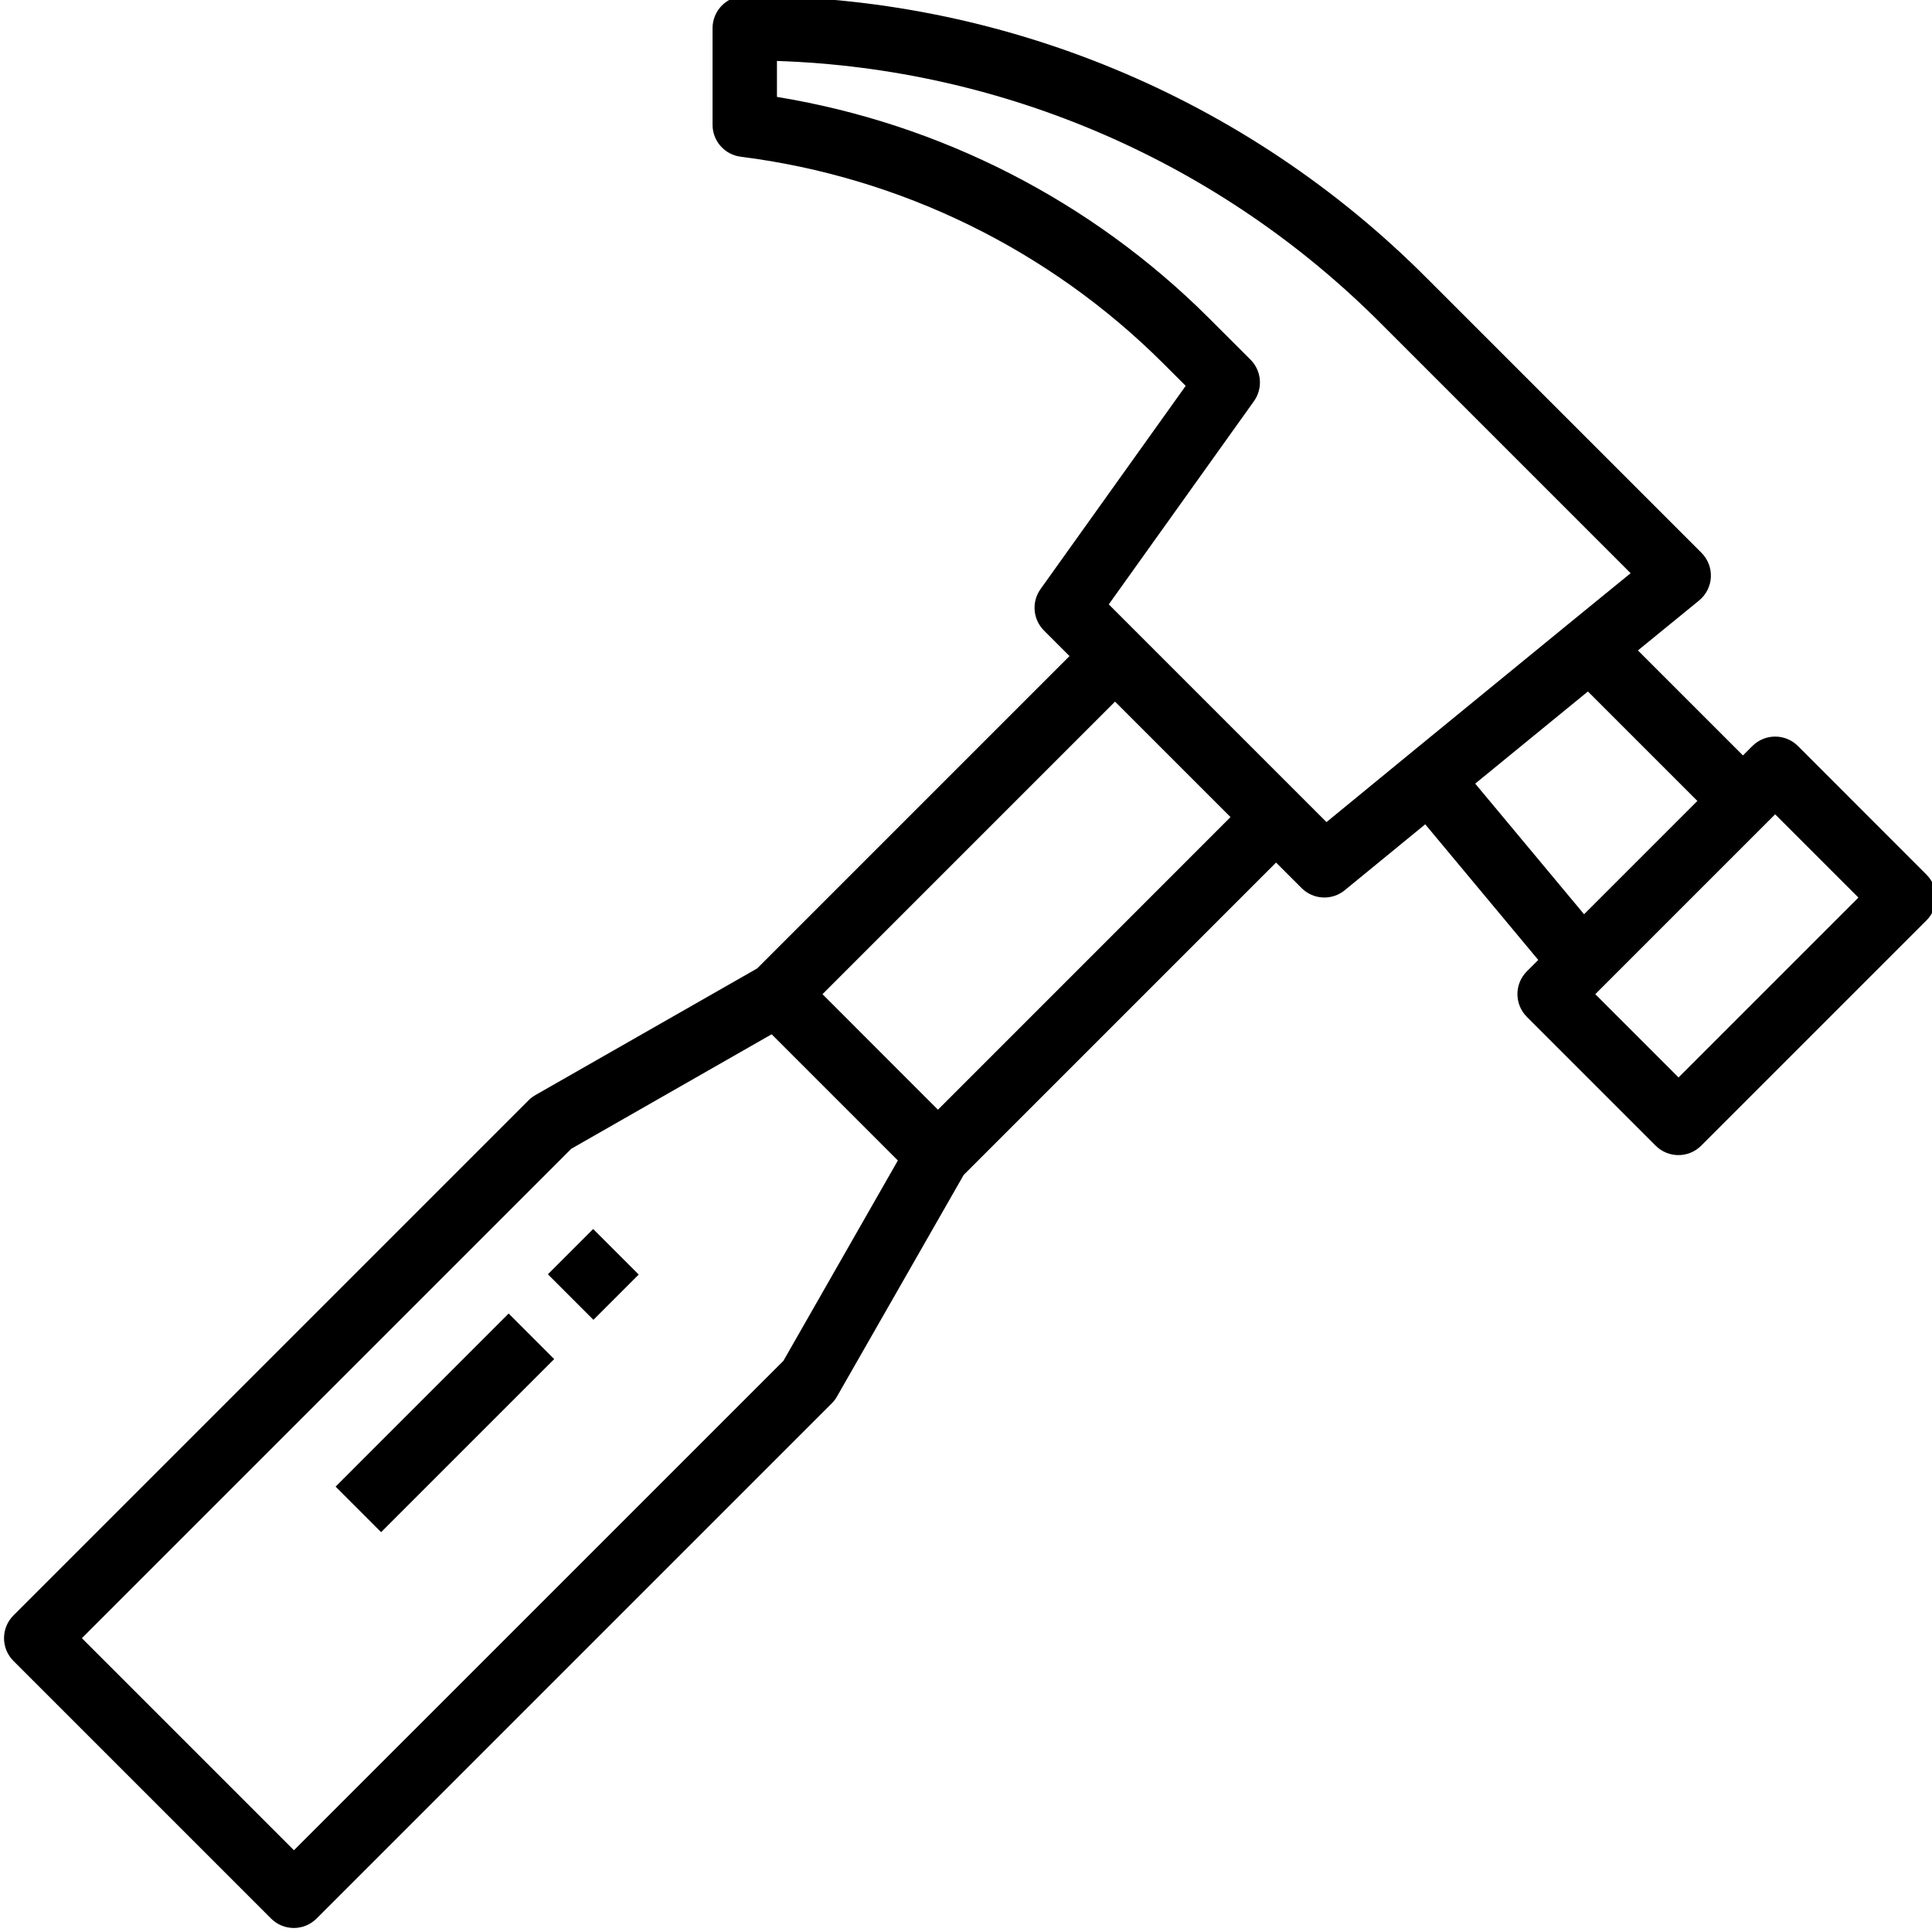
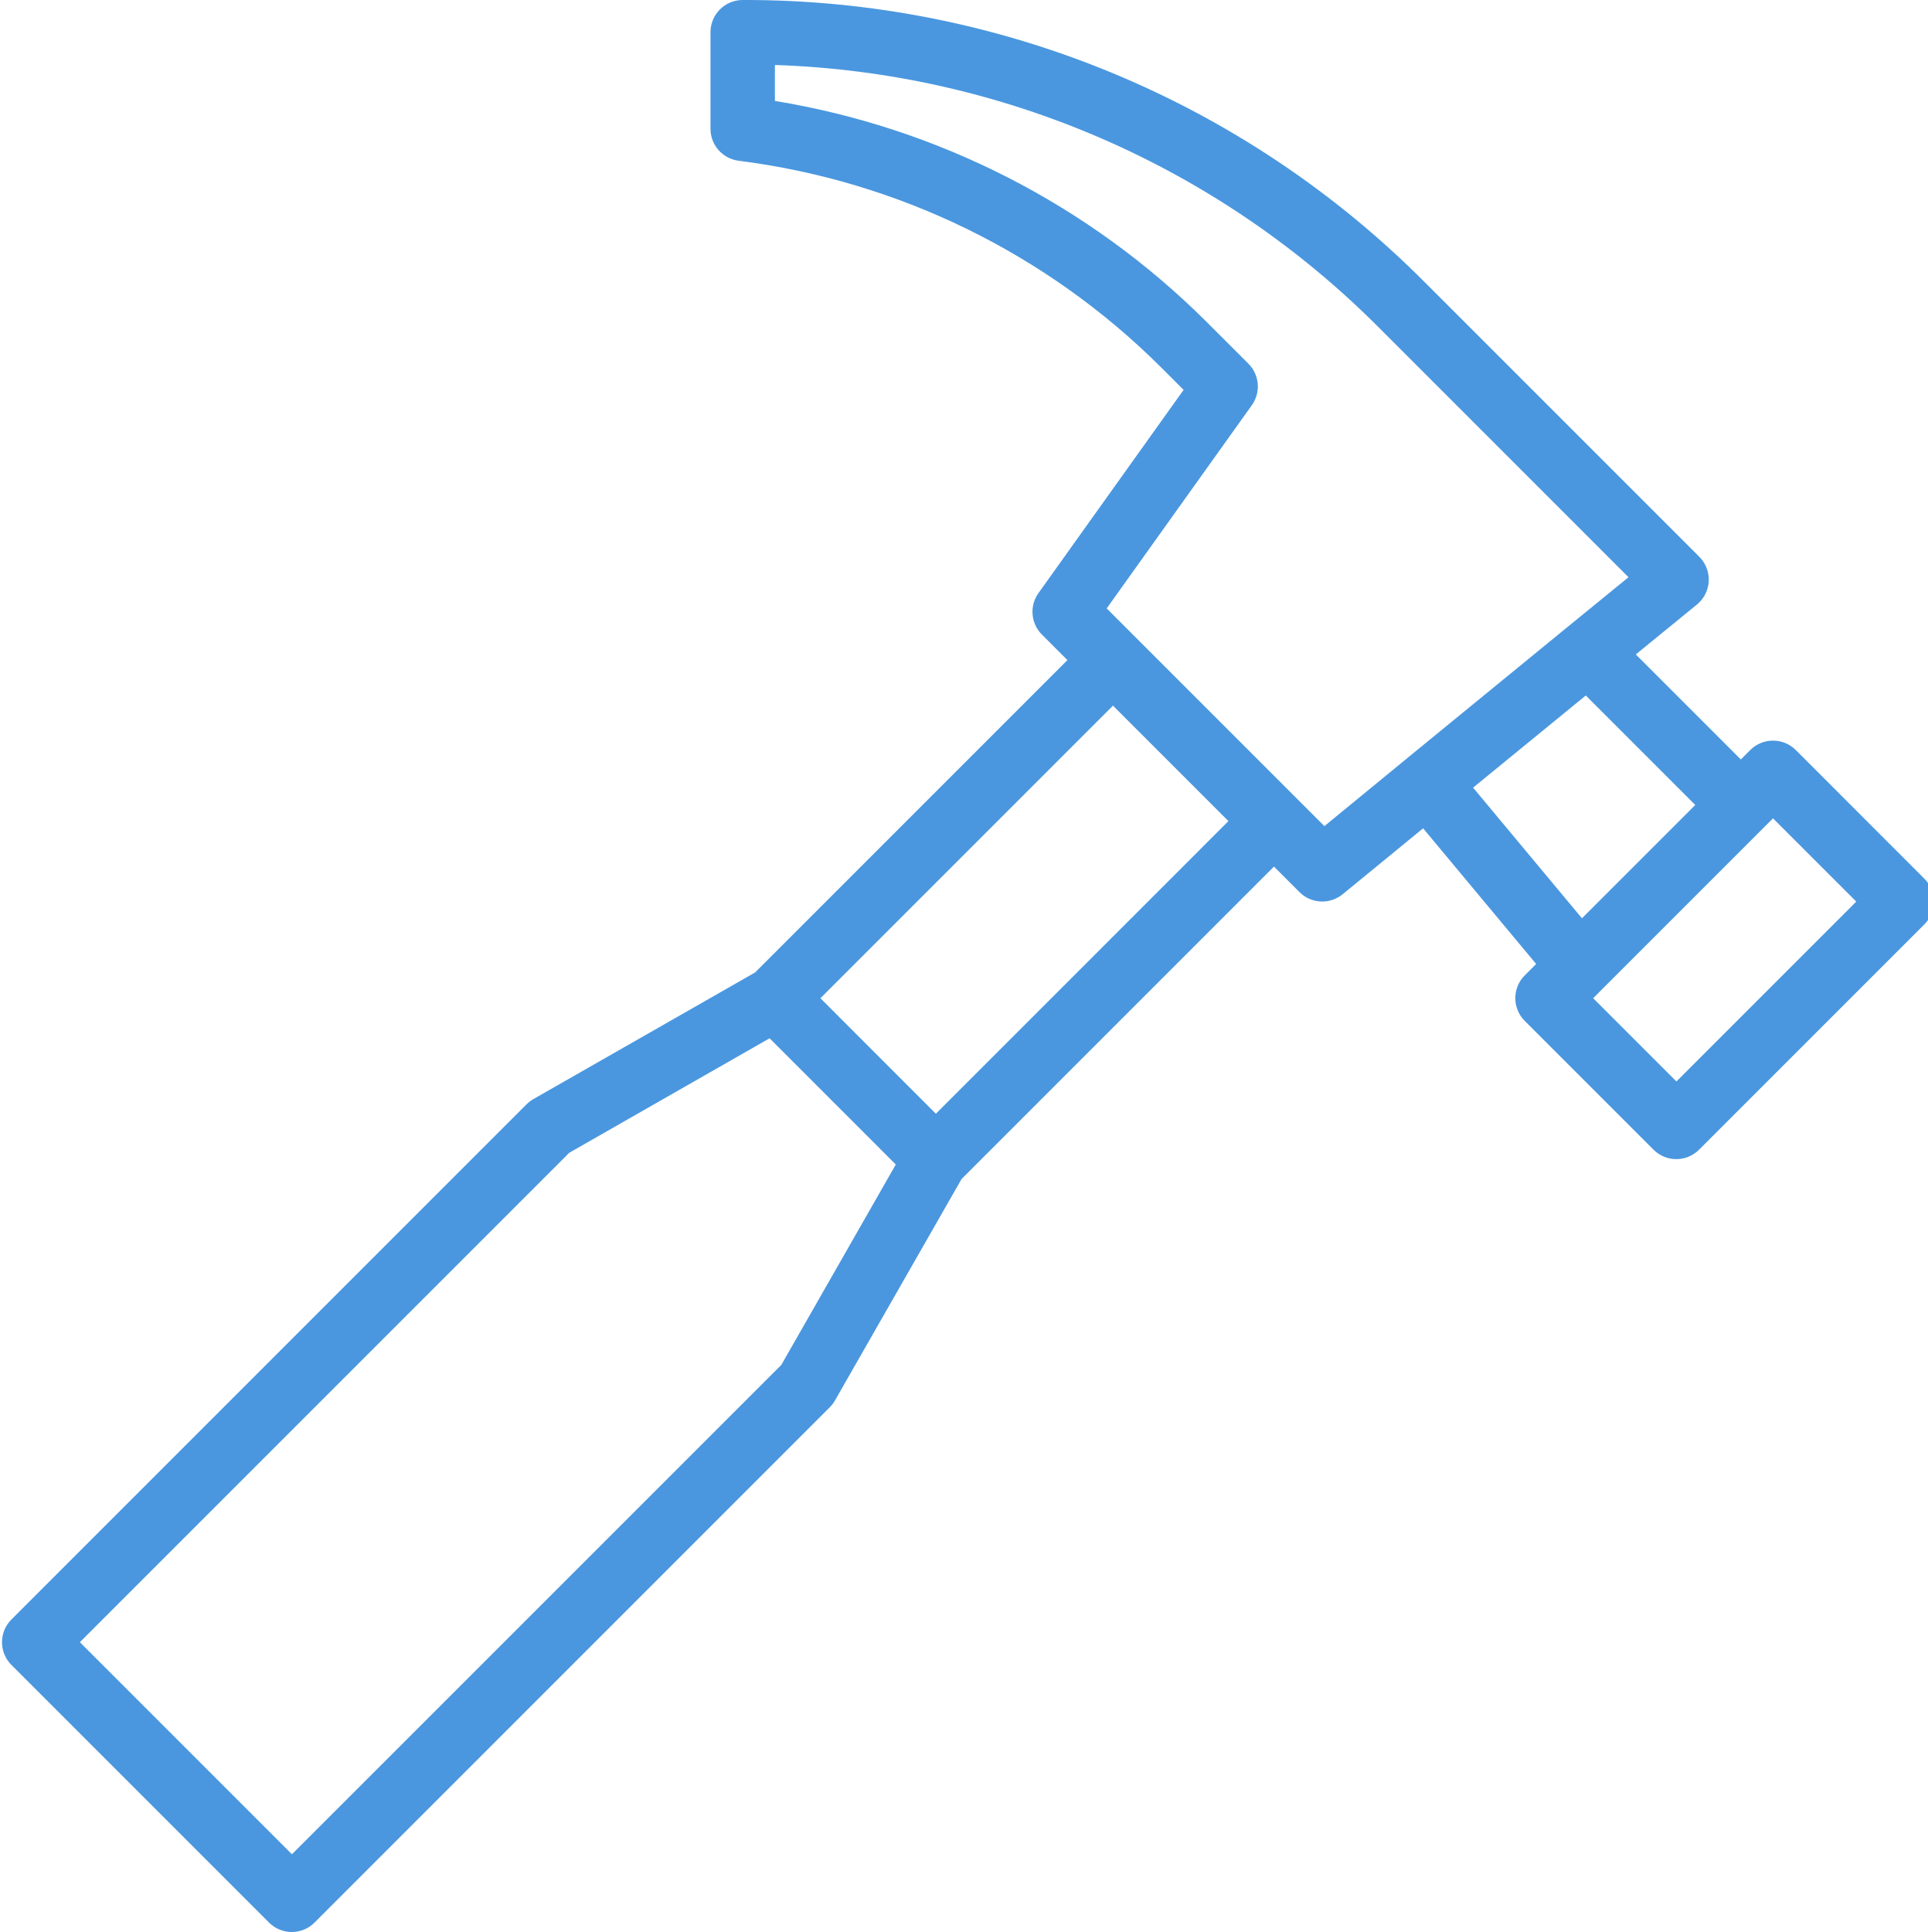
- <svg xmlns="http://www.w3.org/2000/svg" height="479pt" viewBox="0 1 479 479.999" width="479pt">
-   <path d="m446.188 186.344c-3.125-3.121-8.191-3.121-11.312 0l-2.344 2.344-26.098-26.094 15.199-12.402c1.75-1.43 2.812-3.535 2.926-5.793.113-2.254-.734-4.457-2.332-6.055l-68.121-68.117c-44.875-45.121-105.938-70.406-169.574-70.227-4.418 0-8 3.582-8 8v24c0 4.035 3.004 7.438 7.008 7.938 39.695 5.023 76.605 23.078 104.941 51.328l5.602 5.598-36.062 50.488c-2.273 3.184-1.91 7.543.855 10.305l6.344 6.344-77.602 77.602-55.086 31.457c-.617.352-1.188.785-1.688 1.285l-128 128c-3.125 3.125-3.125 8.188 0 11.312l64 64c3.121 3.125 8.188 3.125 11.309 0l128-128c.504-.504.938-1.07 1.289-1.688l31.488-55.07 77.602-77.602 6.344 6.344c2.906 2.906 7.539 3.137 10.719.535l20-16.383 28.082 33.703-2.832 2.832c-3.125 3.125-3.125 8.188 0 11.312l32 32c3.121 3.125 8.188 3.125 11.309 0l56-56c3.125-3.125 3.125-8.188 0-11.312zm-252.059 152.762-121.598 121.582-52.688-52.688 121.598-121.598 49.77-28.441 31.359 31.359zm38.402-62.402-28.688-28.703 72.688-72.688 28.688 28.688zm96.535-71.461-54.09-54.09 36.066-50.488c2.27-3.18 1.906-7.539-.855-10.305l-10.402-10.398c-29.141-29.051-66.648-48.242-107.254-54.887v-8.93c56.574 1.863 110.309 25.254 150.223 65.391l61.871 61.875-15.199 12.398-37.793 30.922zm36.945-9.555 28-22.895 27.199 27.199-28.152 28.152zm50.52 73-20.688-20.688 44.688-44.688 20.688 20.688zm0 0" />
-   <path d="m135.625 317.594 11.25-11.25 11.312 11.312-11.25 11.25zm0 0" />
-   <path d="m82.879 370.344 42.996-43 11.312 11.316-42.996 42.996zm0 0" />
+ <svg xmlns="http://www.w3.org/2000/svg" height="479.999" width="479">
+   <rect id="backgroundrect" width="100%" height="100%" x="0" y="0" fill="none" stroke="none" />
+   <g class="currentLayer" style="">
+     <path d="m446.188 186.344c-3.125-3.121-8.191-3.121-11.312 0l-2.344 2.344-26.098-26.094 15.199-12.402c1.75-1.43 2.812-3.535 2.926-5.793.113-2.254-.734-4.457-2.332-6.055l-68.121-68.117c-44.875-45.121-105.938-70.406-169.574-70.227-4.418 0-8 3.582-8 8v24c0 4.035 3.004 7.438 7.008 7.938 39.695 5.023 76.605 23.078 104.941 51.328l5.602 5.598-36.062 50.488c-2.273 3.184-1.91 7.543.855 10.305l6.344 6.344-77.602 77.602-55.086 31.457c-.617.352-1.188.785-1.688 1.285l-128 128c-3.125 3.125-3.125 8.188 0 11.312l64 64c3.121 3.125 8.188 3.125 11.309 0l128-128c.504-.504.938-1.07 1.289-1.688l31.488-55.07 77.602-77.602 6.344 6.344c2.906 2.906 7.539 3.137 10.719.535l20-16.383 28.082 33.703-2.832 2.832c-3.125 3.125-3.125 8.188 0 11.312l32 32c3.121 3.125 8.188 3.125 11.309 0l56-56c3.125-3.125 3.125-8.188 0-11.312zm-252.059 152.762-121.598 121.582-52.688-52.688 121.598-121.598 49.77-28.441 31.359 31.359zm38.402-62.402-28.688-28.703 72.688-72.688 28.688 28.688zm96.535-71.461-54.09-54.09 36.066-50.488c2.27-3.18 1.906-7.539-.855-10.305l-10.402-10.398c-29.141-29.051-66.648-48.242-107.254-54.887v-8.93c56.574 1.863 110.309 25.254 150.223 65.391l61.871 61.875-15.199 12.398-37.793 30.922zm36.945-9.555 28-22.895 27.199 27.199-28.152 28.152zm50.52 73-20.688-20.688 44.688-44.688 20.688 20.688zm0 0" id="svg_1" class="" fill="#4a97df" fill-opacity="1" />
+   </g>
</svg>
